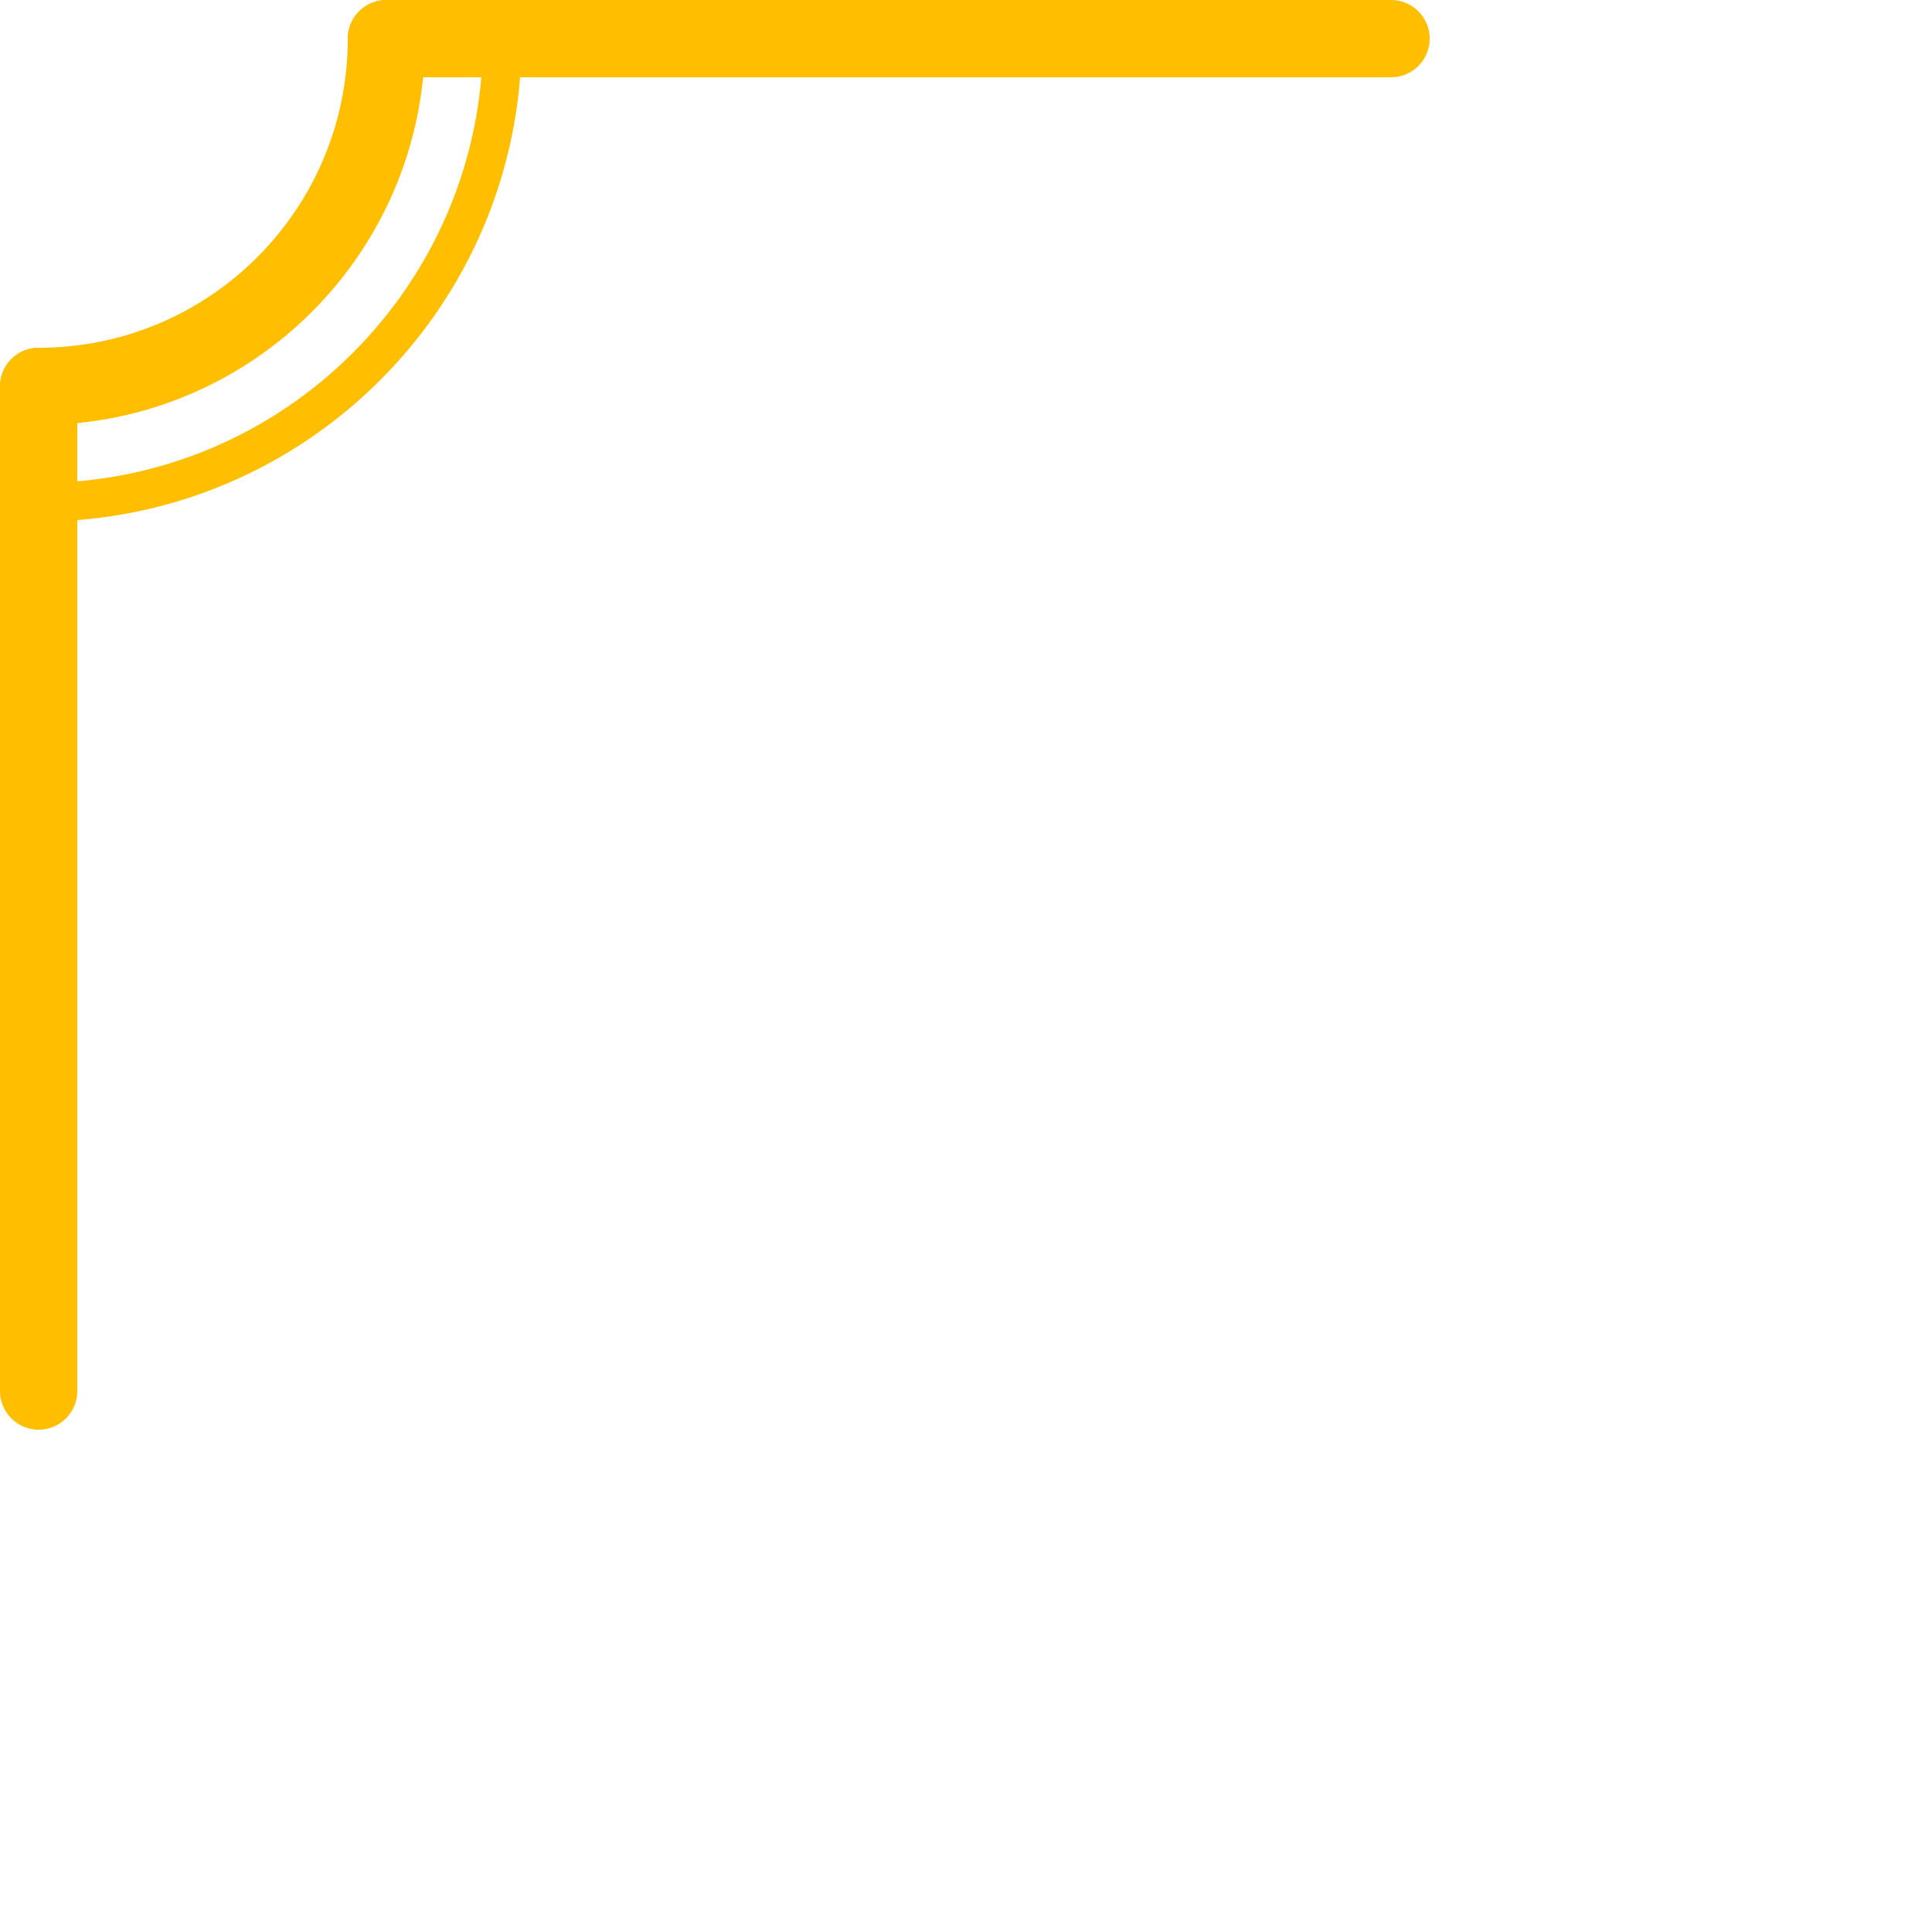
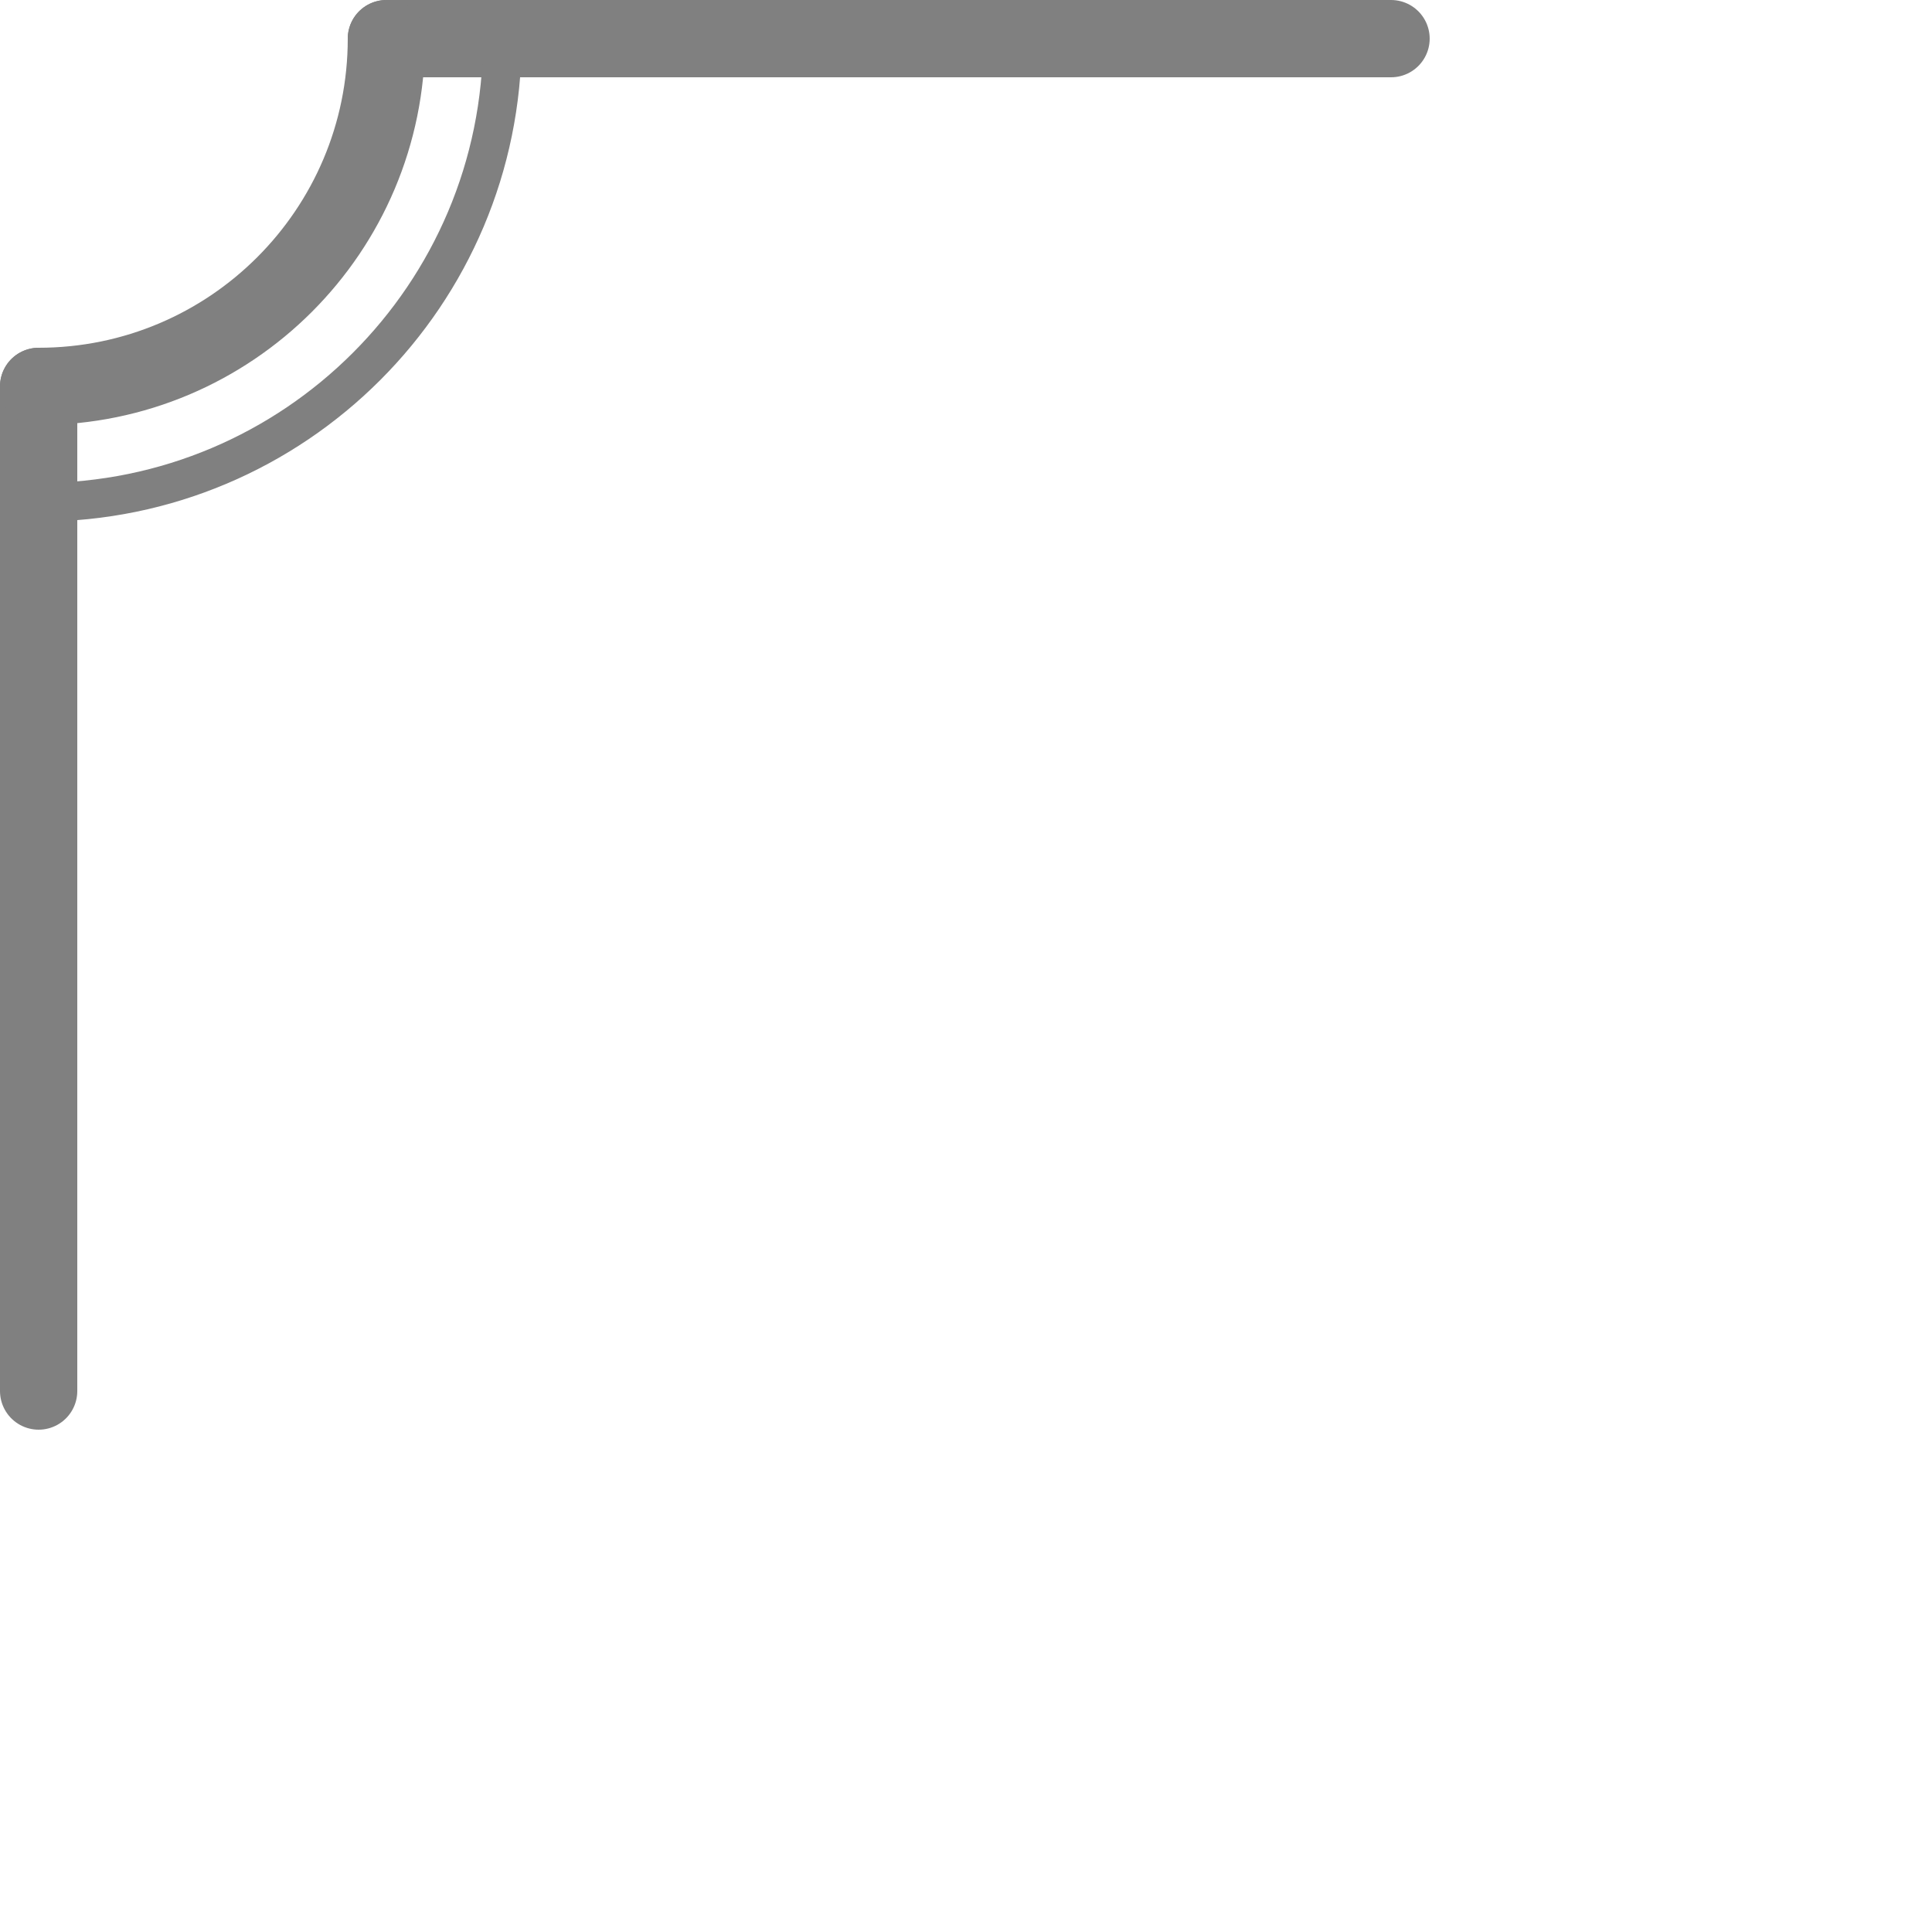
<svg xmlns="http://www.w3.org/2000/svg" width="43" height="43" viewBox="0 0 50 50" fill="none">
-   <path d="M10 1H36" stroke="#FFBF00" stroke-width="2" stroke-linecap="round" />
-   <path d="M1 10L1 36" stroke="#FFBF00" stroke-width="2" stroke-linecap="round" />
-   <path d="M1 10V10C5.971 10 10 5.971 10 1V1" stroke="#FFBF00" stroke-width="2" stroke-linecap="round" />
-   <path d="M13 1V1C13 7.627 7.627 13 1 13V13" stroke="#FFBF00" stroke-linecap="round" />
+   <path d="M10 1H36" stroke="#808080FF" stroke-width="2" stroke-linecap="round" />
+   <path d="M1 10L1 36" stroke="#808080FF" stroke-width="2" stroke-linecap="round" />
+   <path d="M1 10V10C5.971 10 10 5.971 10 1V1" stroke="#808080FF" stroke-width="2" stroke-linecap="round" />
+   <path d="M13 1V1C13 7.627 7.627 13 1 13V13" stroke="#808080FF" stroke-linecap="round" />
</svg>
